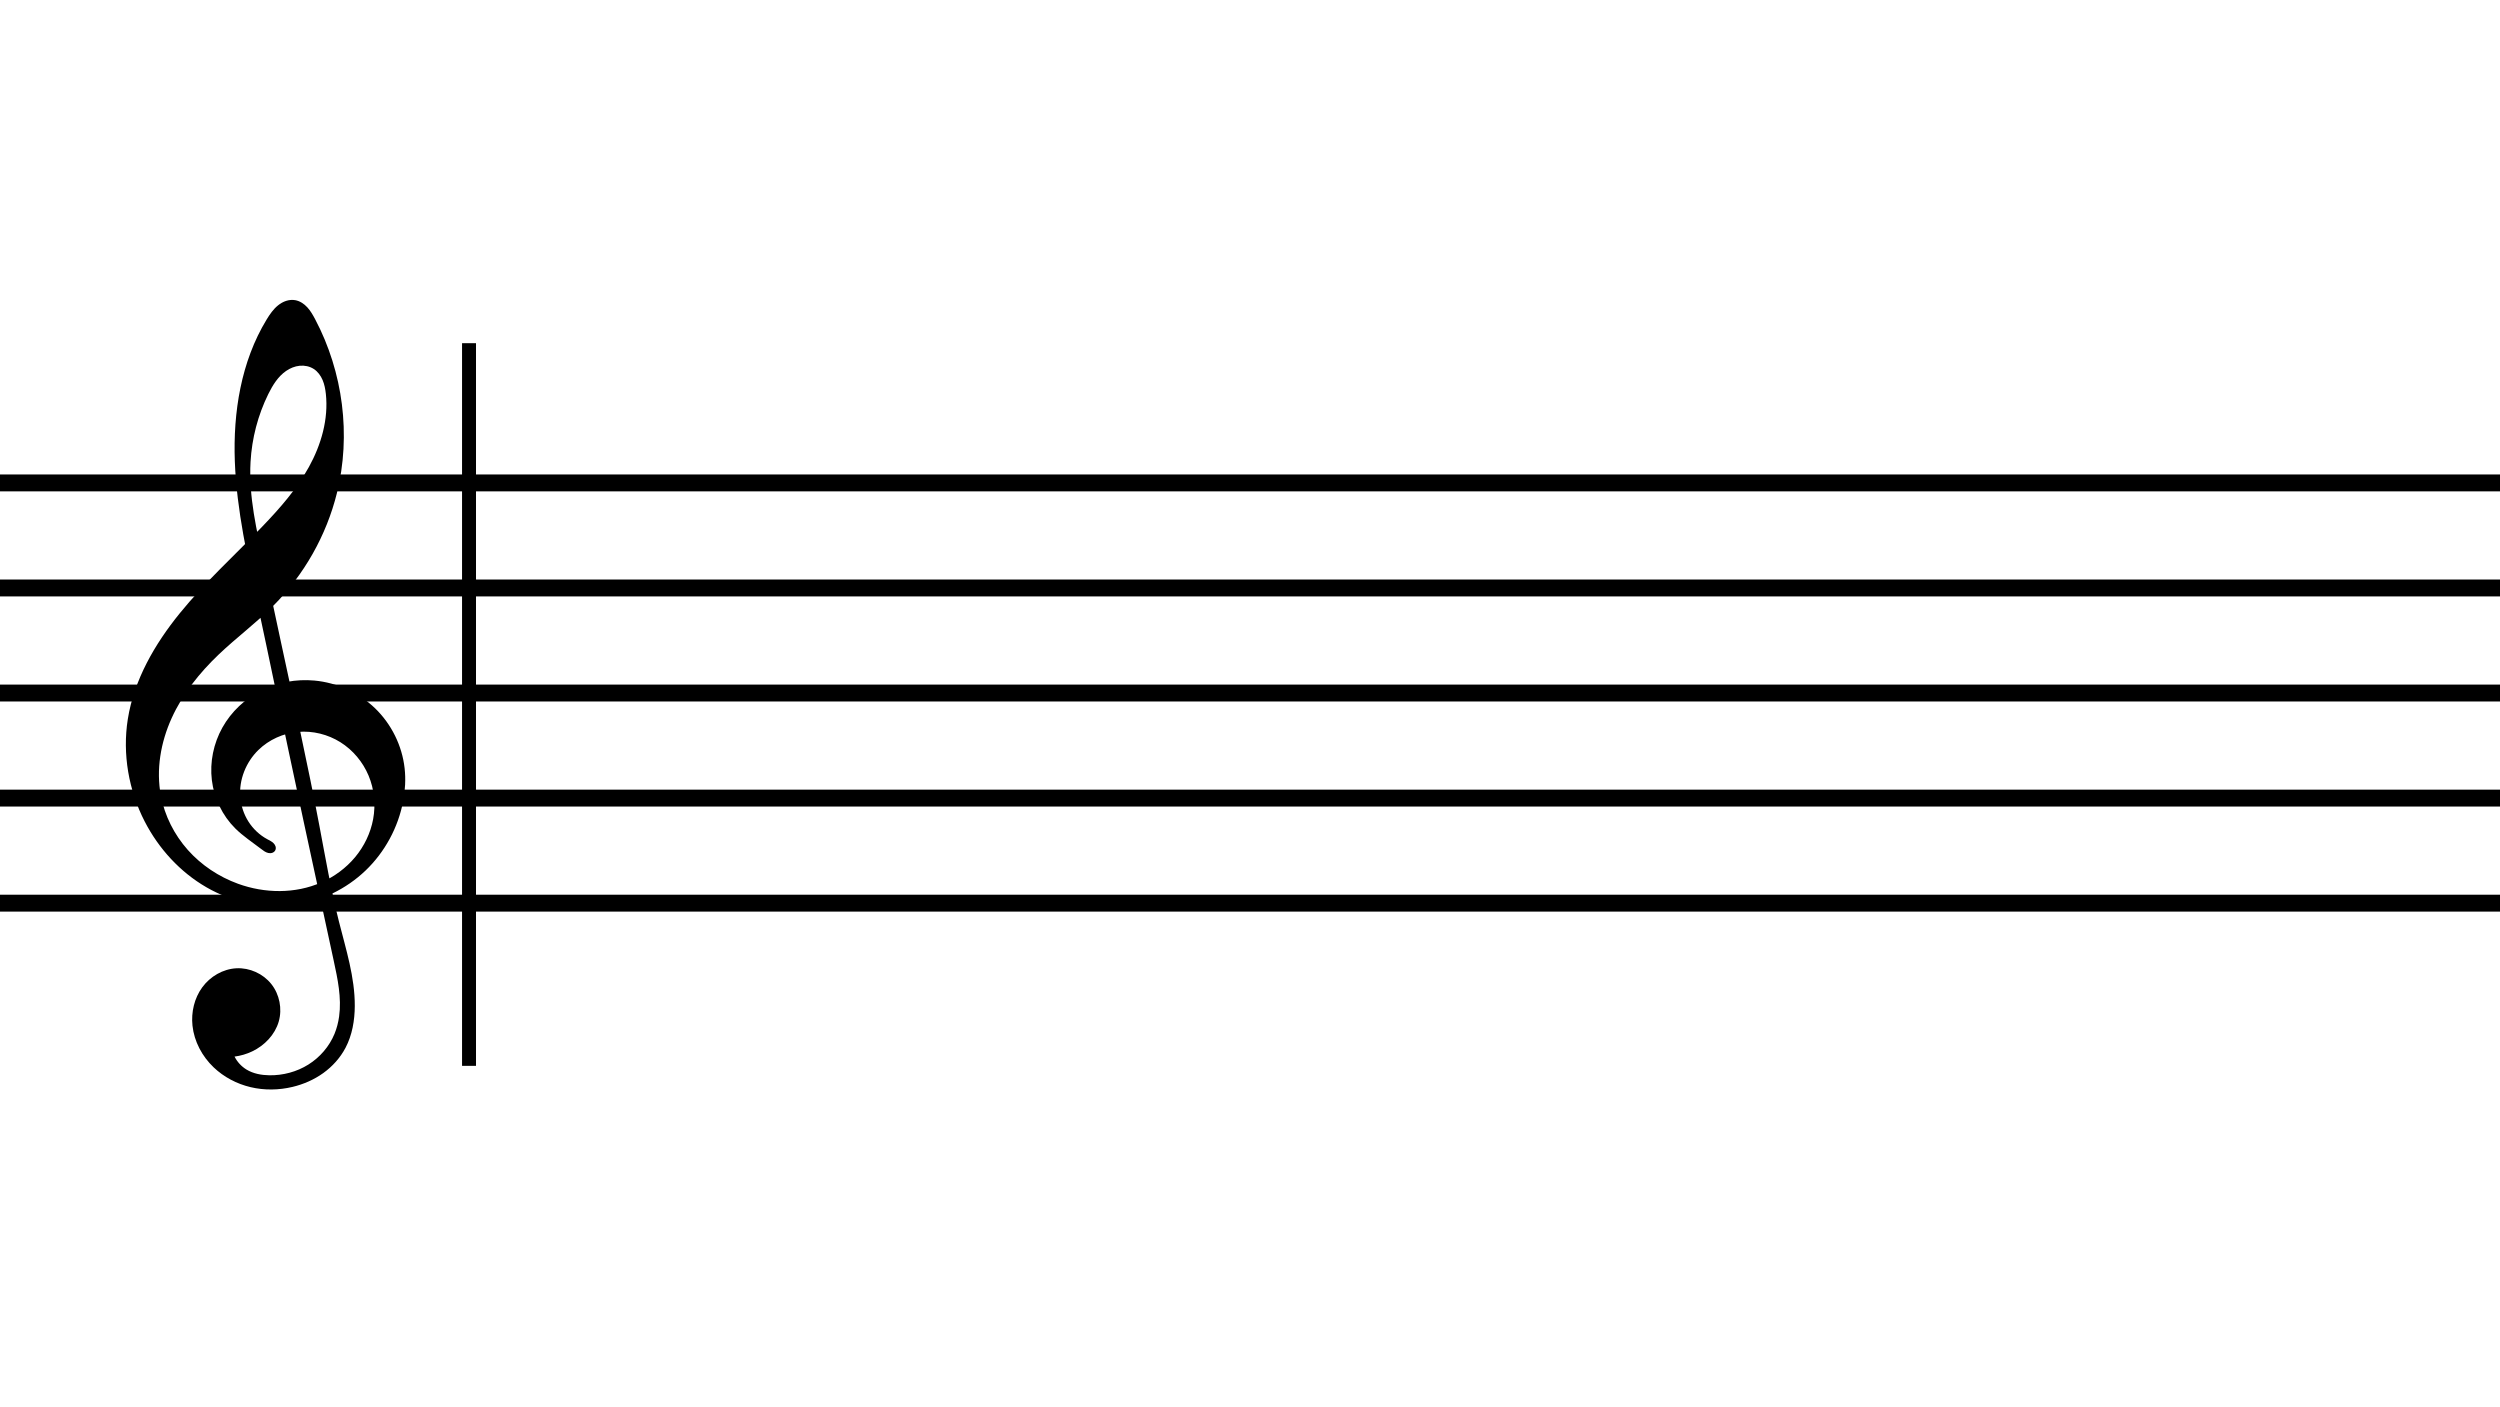
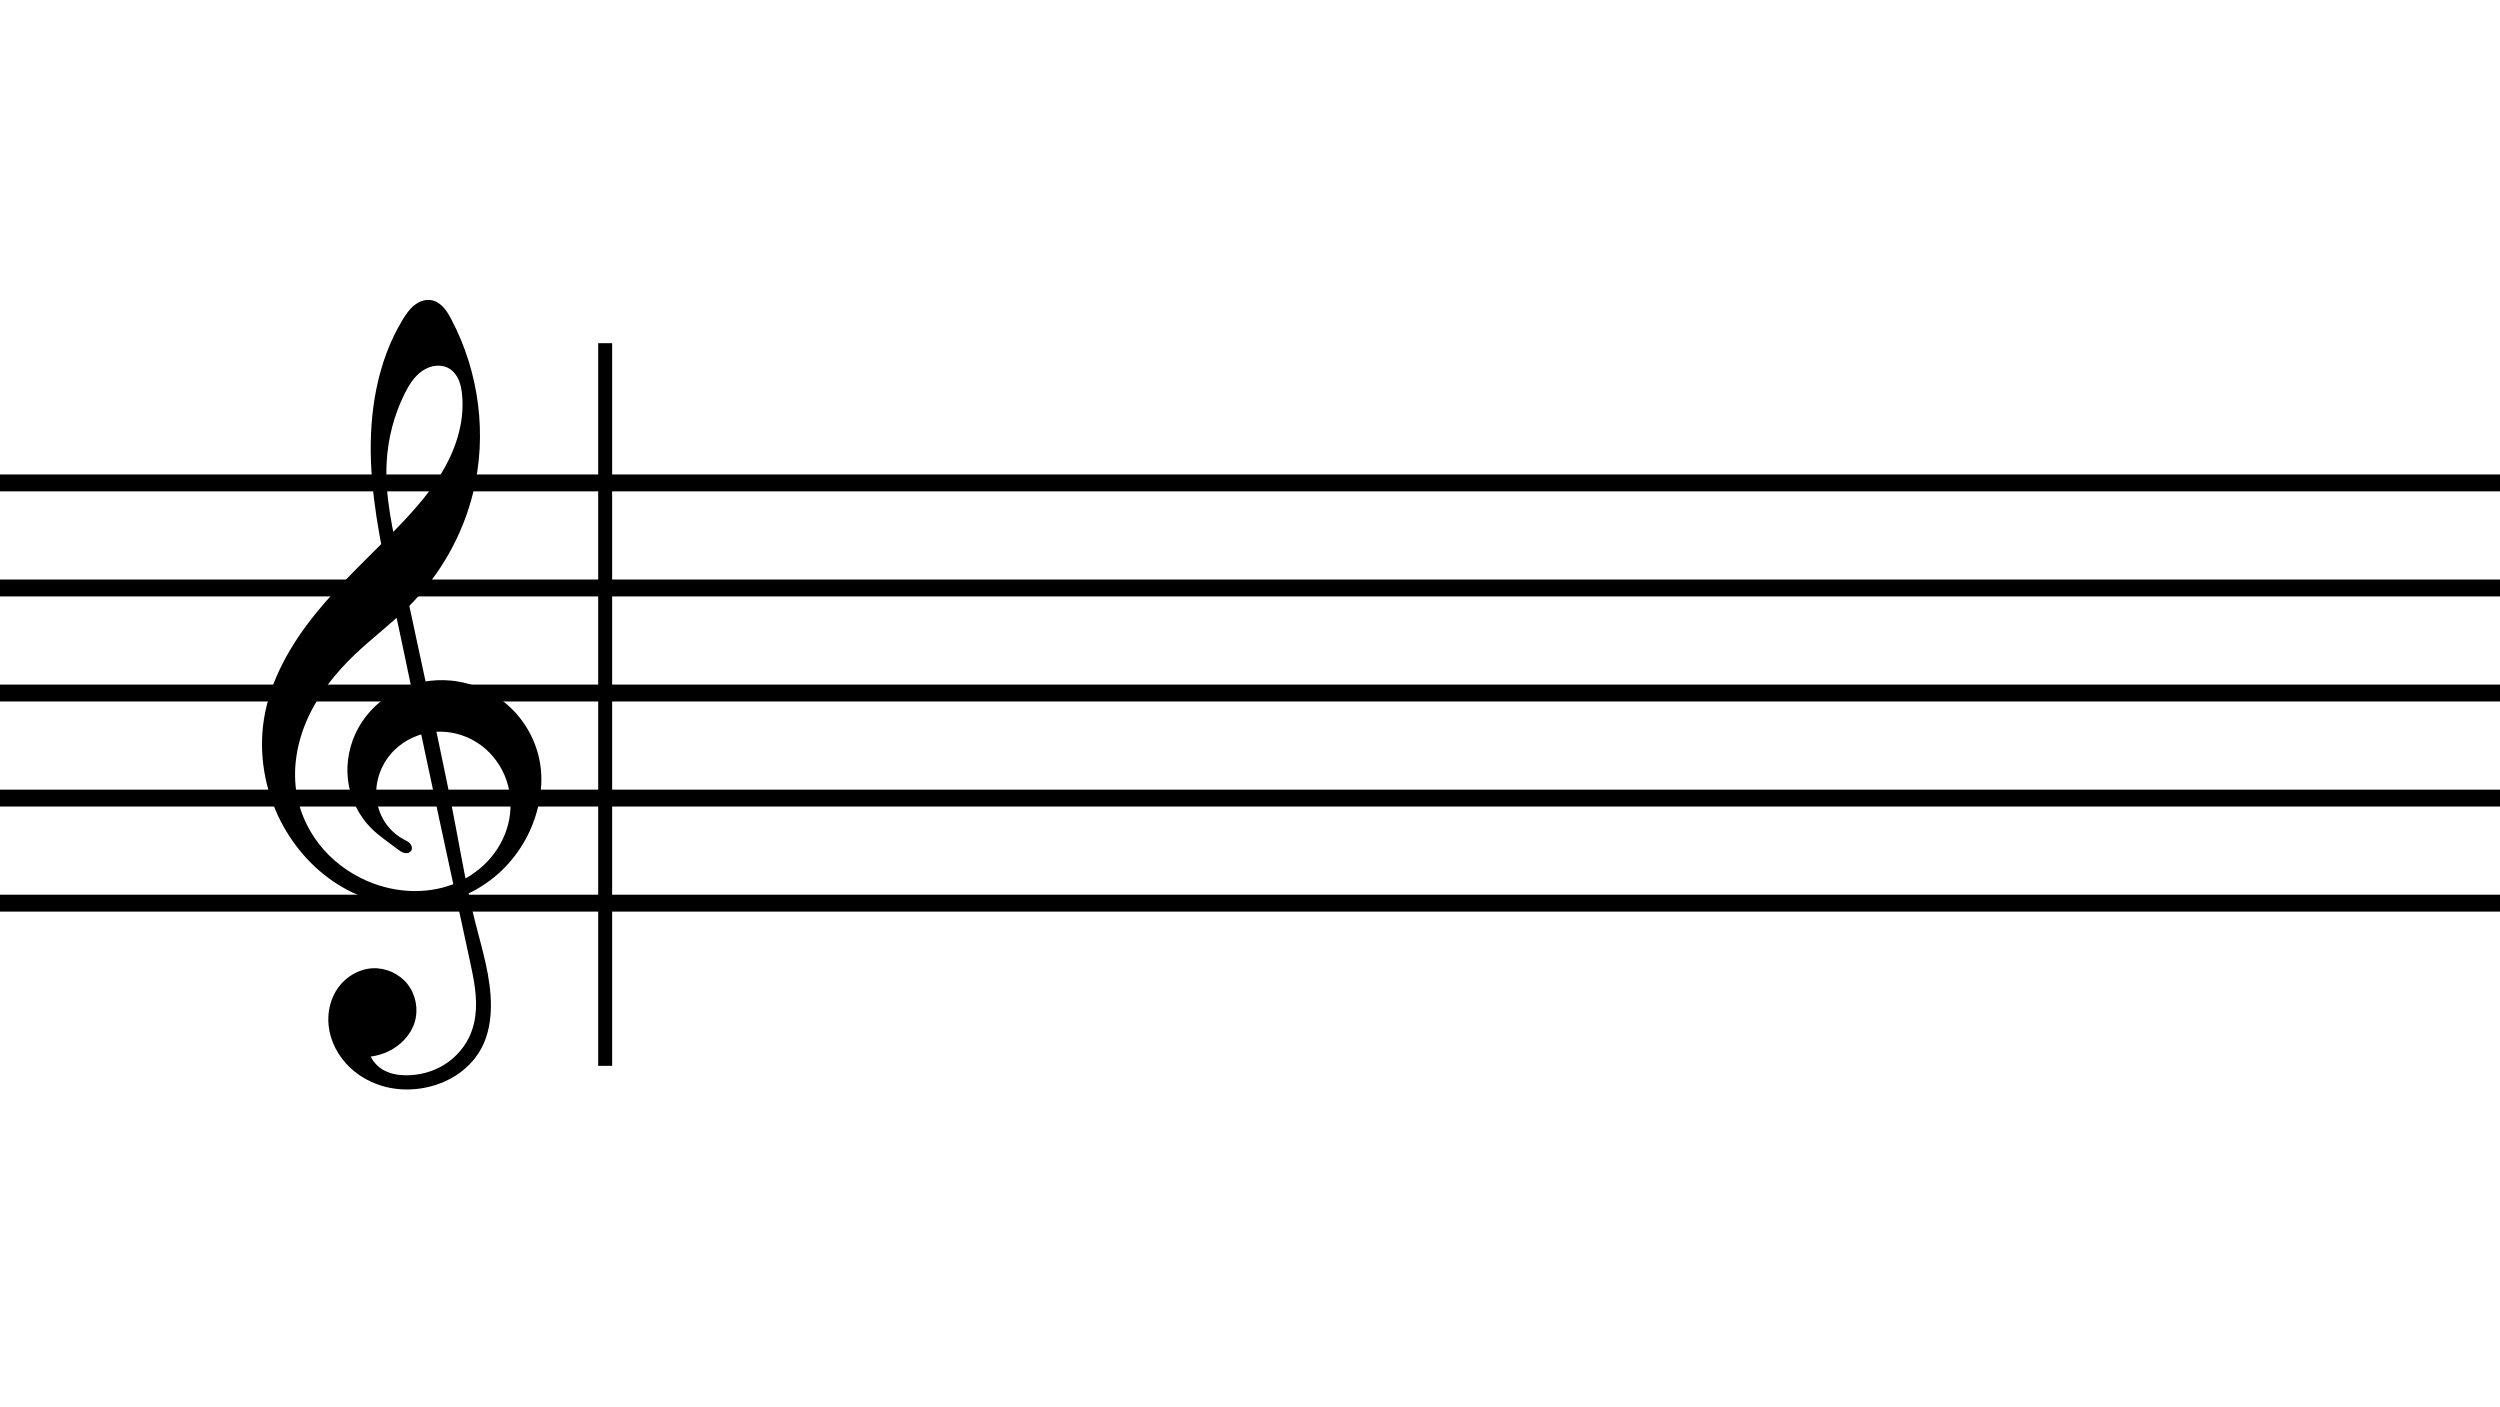
<svg xmlns="http://www.w3.org/2000/svg" width="1280" height="720" id="svg3892" version="1.1">
  <defs id="defs3894">
    </defs>
  <g id="layer1" transform="translate(0,-332.3624)">
    <path style="fill:none;stroke:#000000;stroke-width:8.653;stroke-linecap:butt;stroke-linejoin:miter;stroke-miterlimit:4;stroke-opacity:1;stroke-dasharray:none" d="m -16.52,579.615 1315.563,0" id="path2991" />
    <path style="fill:none;stroke:#000000;stroke-width:8.653;stroke-linecap:butt;stroke-linejoin:miter;stroke-miterlimit:4;stroke-opacity:1;stroke-dasharray:none" d="m -16.52,633.405 1315.563,0" id="path2991-1" />
    <path style="fill:none;stroke:#000000;stroke-width:8.653;stroke-linecap:butt;stroke-linejoin:miter;stroke-miterlimit:4;stroke-opacity:1;stroke-dasharray:none" d="m -16.52,687.196 1315.563,0" id="path2991-7" />
    <path style="fill:none;stroke:#000000;stroke-width:8.653;stroke-linecap:butt;stroke-linejoin:miter;stroke-miterlimit:4;stroke-opacity:1;stroke-dasharray:none" d="m -16.52,740.987 1315.563,0" id="path2991-4" />
    <path style="fill:none;stroke:#000000;stroke-width:8.653;stroke-linecap:butt;stroke-linejoin:miter;stroke-miterlimit:4;stroke-opacity:1;stroke-dasharray:none" d="m -16.52,794.778 1315.563,0" id="path2991-0" />
    <path style="fill:none;stroke:#000000;stroke-width:17.281;stroke-linecap:round;stroke-linejoin:round;stroke-miterlimit:4;stroke-opacity:1;stroke-dasharray:none" d="m -213.985,834.963 c -9.15,26.534 33.519,57.008 38.684,9.102 -129.303,-459.663 52.447,-355.934 -40.96,-200.248 -109.565,77.647 -39.669,164.765 22.755,157.012 61.637,-7.655 39.337,-137.154 -13.653,-104.675 -40.839,25.031 -24.415,61.44 -9.102,77.368" id="path3040" />
-     <rect style="fill:#000000;fill-opacity:1;stroke-width:9.3;stroke-miterlimit:4;stroke-dasharray:none" id="rect3033" width="7.143" height="370" x="236.571" y="508.077" />
+     <rect style="fill:#000000;fill-opacity:1;stroke-width:9.3;stroke-miterlimit:4;stroke-dasharray:none" id="rect3033" width="7.143" height="370" x="306.272" y="508.077" />
    <path style="font-size:medium;font-style:normal;font-variant:normal;font-weight:normal;font-stretch:normal;text-indent:0;text-align:start;text-decoration:none;line-height:normal;letter-spacing:normal;word-spacing:normal;text-transform:none;direction:ltr;block-progression:tb;writing-mode:lr-tb;text-anchor:start;baseline-shift:baseline;color:#000000;fill:#000000;fill-opacity:1;stroke:none;stroke-width:6;marker:none;visibility:visible;display:inline;overflow:visible;enable-background:accumulate;font-family:Sans;-inkscape-font-specification:Sans" d="m 1443.245,583.728 c -3.715,0.092 -7.618,0.785 -11.492,2.105 -12.684,4.321 -21.248,14.212 -21.806,23.953 l -0.084,0 1.81,178.111 7.535,-0.084 -1.642,-162.872 c 6.96,4.844 17.692,6.066 28.331,2.442 15.497,-5.279 24.917,-18.872 21.006,-30.352 -2.933,-8.61 -12.512,-13.578 -23.658,-13.303 z" id="path3812-5" />
    <path style="fill:#000000;fill-opacity:1;fill-rule:nonzero;stroke:none" d="m 1517.376,583.812 c -1.983,-0.032 -4.013,0.107 -6.074,0.385 -16.486,2.226 -28.512,13.923 -26.863,26.136 1.649,12.213 16.366,20.32 32.852,18.094 16.486,-2.226 28.512,-13.966 26.863,-26.179 -1.443,-10.686 -12.897,-18.211 -26.778,-18.436 z m -14.886,5.261 c 4.376,-0.303 10.077,1.614 15.656,5.646 9.918,7.169 15.778,18.354 13.089,25.024 -2.688,6.67 -12.924,6.27 -22.842,-0.898 -9.918,-7.169 -15.778,-18.397 -13.089,-25.067 1.176,-2.918 3.783,-4.469 7.186,-4.705 z" id="path3783" />
    <path style="font-size:medium;font-style:normal;font-variant:normal;font-weight:normal;font-stretch:normal;text-indent:0;text-align:start;text-decoration:none;line-height:normal;letter-spacing:normal;word-spacing:normal;text-transform:none;direction:ltr;block-progression:tb;writing-mode:lr-tb;text-anchor:start;baseline-shift:baseline;color:#000000;fill:#000000;fill-opacity:1;stroke:none;stroke-width:6;marker:none;visibility:visible;display:inline;overflow:visible;enable-background:accumulate;font-family:Sans;-inkscape-font-specification:Sans" d="m 1379.74,583.728 c -3.715,0.092 -7.618,0.785 -11.492,2.105 -12.684,4.321 -21.248,14.212 -21.806,23.953 l -0.084,0 1.81,178.111 7.535,-0.084 -1.642,-162.872 c 6.96,4.844 17.692,6.066 28.331,2.442 15.497,-5.279 24.917,-18.872 21.006,-30.352 -2.933,-8.61 -12.512,-13.578 -23.658,-13.303 z m 5.894,5.43 c 4.887,-0.128 9.056,1.045 11.534,3.62 5.666,5.887 0.479,16.87 -11.577,24.5 -12.056,7.63 -26.412,9.044 -32.078,3.157 -5.666,-5.887 -0.522,-16.87 11.534,-24.5 6.782,-4.292 14.302,-6.613 20.585,-6.778 z" id="path3812-2" />
    <path style="fill:none;stroke:#ff0000;stroke-width:1px;stroke-linecap:butt;stroke-linejoin:miter;stroke-opacity:1" d="m -380,927.72 c -2.84,5.398 -7.035,10.049 -11.988,13.61 -4.953,3.561 -10.651,6.043 -16.584,7.462 -7.4,1.77 -15.215,1.888 -22.618,0.128 -7.402,-1.76 -14.374,-5.415 -19.882,-10.664 -6.218,-5.925 -10.526,-13.959 -11.429,-22.5 -0.764,-7.23 0.984,-14.789 5.272,-20.66 4.288,-5.871 11.173,-9.899 18.434,-10.265 7.129,-0.359 14.35,2.902 18.79,8.491 4.44,5.589 5.984,13.363 4.01,20.223 -2.046,7.113 -7.639,12.916 -14.321,16.098 -2.994,1.426 -6.216,2.374 -9.505,2.799 1.437,2.86 3.688,5.306 6.419,6.975 3.658,2.236 8.037,3.036 12.323,3.103 7.381,0.117 14.806,-1.864 21.063,-5.782 6.256,-3.918 11.307,-9.777 14.109,-16.606 1.223,-2.981 2.023,-6.13 2.464,-9.322 1.391,-10.074 -0.784,-20.26 -2.943,-30.197 -10.857,-49.972 -21.618,-99.966 -32.12,-150.014 -2.846,-13.562 -5.673,-27.129 -8.599,-40.674 -5.595,-25.894 -11.578,-51.89 -12.563,-78.363 -0.985,-26.473 3.358,-53.812 17.112,-76.453 1.718,-2.828 3.617,-5.618 6.197,-7.69 1.29,-1.036 2.744,-1.882 4.317,-2.395 1.573,-0.513 3.268,-0.687 4.898,-0.405 2.545,0.44 4.806,1.964 6.553,3.866 1.747,1.902 3.035,4.174 4.241,6.458 15.029,28.455 19.455,62.452 11.716,93.688 -5.666,22.872 -17.71,44.112 -34.345,60.801 -9.262,9.293 -19.859,17.155 -29.359,26.205 -10.369,9.877 -19.478,21.283 -25.39,34.326 -5.912,13.043 -8.493,27.821 -5.806,41.887 2.063,10.798 7.203,20.961 14.51,29.175 7.307,8.214 16.745,14.478 27.076,18.238 14.4,5.241 30.832,5.489 44.853,-0.692 7.011,-3.09 13.352,-7.742 18.258,-13.627 4.906,-5.885 8.354,-13.007 9.738,-20.543 1.441,-7.844 0.616,-16.11 -2.469,-23.464 -3.086,-7.354 -8.437,-13.761 -15.195,-17.995 -6.758,-4.234 -14.901,-6.258 -22.845,-5.549 -7.944,0.709 -15.637,4.169 -21.347,9.737 -6.711,6.542 -10.548,16.059 -9.776,25.4 0.386,4.67 1.889,9.251 4.399,13.209 2.51,3.957 6.028,7.279 10.153,9.502 1.194,0.644 2.463,1.215 3.413,2.183 0.475,0.484 0.861,1.067 1.053,1.717 0.191,0.651 0.178,1.372 -0.105,1.989 -0.313,0.683 -0.941,1.198 -1.65,1.448 -0.709,0.25 -1.491,0.25 -2.224,0.081 -1.465,-0.339 -2.69,-1.307 -3.881,-2.224 -4.688,-3.61 -9.69,-6.861 -13.885,-11.033 -6.955,-6.916 -11.417,-16.252 -12.596,-25.989 -1.18,-9.737 0.9,-19.815 5.69,-28.374 4.79,-8.559 12.245,-15.573 21.004,-19.986 8.759,-4.413 18.781,-6.231 28.549,-5.347 12.195,1.104 23.976,6.458 32.776,14.972 8.801,8.514 14.549,20.136 15.904,32.306 0.656,5.888 0.311,11.869 -0.781,17.692 -2.663,14.203 -9.877,27.518 -20.325,37.501 -10.448,9.983 -24.078,16.585 -38.389,18.587 -16.247,2.273 -33.15,-1.4 -47.357,-9.604 -14.207,-8.204 -25.715,-20.811 -33.238,-35.389 -8.701,-16.859 -12.114,-36.476 -9.156,-55.216 3.347,-21.205 14.51,-40.48 28.04,-57.147 13.53,-16.667 29.499,-31.158 44.382,-46.629 9.487,-9.862 18.624,-20.247 25.236,-32.229 6.612,-11.982 10.592,-25.764 9.128,-39.37 -0.276,-2.561 -0.748,-5.127 -1.758,-7.497 -1.01,-2.37 -2.591,-4.548 -4.75,-5.954 -2.22,-1.446 -4.963,-2.002 -7.6,-1.744 -2.636,0.259 -5.164,1.303 -7.344,2.808 -4.359,3.011 -7.243,7.706 -9.587,12.457 -5.602,11.356 -8.845,23.858 -9.566,36.5 -1.066,18.698 3.308,37.223 7.378,55.503 3.083,13.844 6.008,27.723 8.984,41.591 7.098,33.067 14.489,66.077 20.782,99.307 3.256,17.192 6.22,34.457 10.494,51.425 3.792,15.057 8.646,30.116 8.555,45.643 -0.046,7.757 -1.388,15.635 -5,22.5" id="path3037" />
-     <path id="path3041" d="m 176.896,868.85 c -2.697,5.127 -6.681,9.543 -11.384,12.925 -4.703,3.382 -10.115,5.739 -15.749,7.086 -7.027,1.681 -14.449,1.793 -21.479,0.122 -7.03,-1.671 -13.65,-5.143 -18.882,-10.127 -5.905,-5.626 -9.996,-13.256 -10.853,-21.367 -0.726,-6.866 0.934,-14.044 5.007,-19.62 4.073,-5.576 10.61,-9.401 17.506,-9.748 6.771,-0.341 13.627,2.756 17.844,8.064 4.217,5.308 5.683,12.69 3.808,19.205 -1.943,6.755 -7.254,12.266 -13.6,15.288 -2.844,1.354 -5.903,2.255 -9.026,2.658 1.365,2.716 3.503,5.039 6.096,6.624 3.474,2.123 7.632,2.883 11.703,2.947 7.01,0.111 14.061,-1.77 20.002,-5.491 5.942,-3.721 10.737,-9.285 13.399,-15.771 1.162,-2.831 1.921,-5.821 2.34,-8.853 1.321,-9.566 -0.745,-19.24 -2.795,-28.677 -10.311,-47.457 -20.53,-94.934 -30.503,-142.462 -2.703,-12.88 -5.387,-25.763 -8.166,-38.626 -5.313,-24.591 -10.995,-49.278 -11.931,-74.418 -0.936,-25.141 3.189,-51.103 16.251,-72.605 1.632,-2.686 3.435,-5.335 5.885,-7.303 1.225,-0.984 2.606,-1.787 4.1,-2.274 1.494,-0.487 3.103,-0.652 4.652,-0.385 2.417,0.418 4.564,1.865 6.223,3.672 1.659,1.806 2.882,3.964 4.027,6.132 14.273,27.023 18.476,59.309 11.127,88.972 -5.381,21.72 -16.819,41.892 -32.616,57.741 -8.796,8.825 -18.859,16.291 -27.881,24.886 -9.847,9.38 -18.497,20.212 -24.112,32.598 -5.615,12.386 -8.065,26.42 -5.513,39.778 1.959,10.255 6.84,19.906 13.779,27.707 6.939,7.801 15.902,13.75 25.713,17.32 13.675,4.977 29.28,5.213 42.596,-0.657 6.658,-2.935 12.68,-7.352 17.339,-12.941 4.659,-5.589 7.933,-12.352 9.248,-19.508 1.369,-7.449 0.585,-15.299 -2.345,-22.283 -2.93,-6.984 -8.012,-13.068 -14.43,-17.089 -6.418,-4.021 -14.151,-5.943 -21.695,-5.269 -7.544,0.673 -14.849,3.959 -20.273,9.246 -6.373,6.213 -10.017,15.251 -9.284,24.121 0.366,4.435 1.794,8.786 4.178,12.544 2.384,3.758 5.724,6.912 9.642,9.023 1.134,0.611 2.339,1.154 3.242,2.073 0.451,0.46 0.818,1.013 1,1.631 0.182,0.618 0.169,1.303 -0.1,1.889 -0.297,0.649 -0.894,1.138 -1.567,1.375 -0.673,0.238 -1.416,0.238 -2.112,0.077 -1.391,-0.322 -2.555,-1.241 -3.686,-2.112 -4.452,-3.428 -9.202,-6.516 -13.187,-10.478 -6.605,-6.567 -10.842,-15.434 -11.962,-24.681 -1.12,-9.247 0.855,-18.818 5.403,-26.946 4.549,-8.128 11.629,-14.789 19.947,-18.98 8.318,-4.191 17.835,-5.917 27.112,-5.078 11.581,1.048 22.769,6.133 31.127,14.219 8.358,8.085 13.817,19.122 15.104,30.679 0.623,5.592 0.296,11.271 -0.741,16.802 -2.529,13.488 -9.38,26.132 -19.302,35.613 -9.922,9.481 -22.866,15.75 -36.457,17.651 -15.429,2.158 -31.481,-1.329 -44.973,-9.12 -13.492,-7.791 -24.42,-19.763 -31.565,-33.608 -8.263,-16.01 -11.505,-34.64 -8.695,-52.437 3.179,-20.137 13.78,-38.442 26.628,-54.27 12.849,-15.828 28.015,-29.589 42.148,-44.282 9.01,-9.366 17.687,-19.228 23.965,-30.607 6.279,-11.378 10.059,-24.467 8.669,-37.388 -0.262,-2.433 -0.711,-4.869 -1.67,-7.119 -0.959,-2.251 -2.461,-4.319 -4.511,-5.654 -2.108,-1.373 -4.713,-1.902 -7.217,-1.656 -2.504,0.246 -4.904,1.237 -6.974,2.667 -4.14,2.86 -6.878,7.318 -9.104,11.83 -5.32,10.784 -8.4,22.657 -9.084,34.663 -1.012,17.757 3.141,35.349 7.007,52.709 2.928,13.147 5.705,26.328 8.532,39.497 6.74,31.403 13.76,62.751 19.736,94.308 3.092,16.327 5.907,32.722 9.966,48.836 3.601,14.299 8.211,28.6 8.124,43.346 -0.043,7.367 -1.318,14.848 -4.748,21.367" style="fill:#000000;stroke:none" />
+     <path id="path3041" d="m 246.597,868.85 c -2.697,5.127 -6.681,9.543 -11.384,12.925 -4.703,3.382 -10.115,5.739 -15.749,7.086 -7.027,1.681 -14.449,1.793 -21.479,0.122 -7.03,-1.671 -13.65,-5.143 -18.882,-10.127 -5.905,-5.626 -9.996,-13.256 -10.853,-21.367 -0.726,-6.866 0.934,-14.044 5.007,-19.62 4.073,-5.576 10.61,-9.401 17.506,-9.748 6.771,-0.341 13.627,2.756 17.844,8.064 4.217,5.308 5.683,12.69 3.808,19.205 -1.943,6.755 -7.254,12.266 -13.6,15.288 -2.844,1.354 -5.903,2.255 -9.026,2.658 1.365,2.716 3.503,5.039 6.096,6.624 3.474,2.123 7.632,2.883 11.703,2.947 7.01,0.111 14.061,-1.77 20.002,-5.491 5.942,-3.721 10.737,-9.285 13.399,-15.771 1.162,-2.831 1.921,-5.821 2.34,-8.853 1.321,-9.566 -0.745,-19.24 -2.795,-28.677 -10.311,-47.457 -20.53,-94.934 -30.503,-142.462 -2.703,-12.88 -5.387,-25.763 -8.166,-38.626 -5.313,-24.591 -10.995,-49.278 -11.931,-74.418 -0.936,-25.141 3.189,-51.103 16.251,-72.605 1.632,-2.686 3.435,-5.335 5.885,-7.303 1.225,-0.984 2.606,-1.787 4.1,-2.274 1.494,-0.487 3.103,-0.652 4.652,-0.385 2.417,0.418 4.564,1.865 6.223,3.672 1.659,1.806 2.882,3.964 4.027,6.132 14.273,27.023 18.476,59.309 11.127,88.972 -5.381,21.72 -16.819,41.892 -32.616,57.741 -8.796,8.825 -18.859,16.291 -27.881,24.886 -9.847,9.38 -18.497,20.212 -24.112,32.598 -5.615,12.386 -8.065,26.42 -5.513,39.778 1.959,10.255 6.84,19.906 13.779,27.707 6.939,7.801 15.902,13.75 25.713,17.32 13.675,4.977 29.28,5.213 42.596,-0.657 6.658,-2.935 12.68,-7.352 17.339,-12.941 4.659,-5.589 7.933,-12.352 9.248,-19.508 1.369,-7.449 0.585,-15.299 -2.345,-22.283 -2.93,-6.984 -8.012,-13.068 -14.43,-17.089 -6.418,-4.021 -14.151,-5.943 -21.695,-5.269 -7.544,0.673 -14.849,3.959 -20.273,9.246 -6.373,6.213 -10.017,15.251 -9.284,24.121 0.366,4.435 1.794,8.786 4.178,12.544 2.384,3.758 5.724,6.912 9.642,9.023 1.134,0.611 2.339,1.154 3.242,2.073 0.451,0.46 0.818,1.013 1,1.631 0.182,0.618 0.169,1.303 -0.1,1.889 -0.297,0.649 -0.894,1.138 -1.567,1.375 -0.673,0.238 -1.416,0.238 -2.112,0.077 -1.391,-0.322 -2.555,-1.241 -3.686,-2.112 -4.452,-3.428 -9.202,-6.516 -13.187,-10.478 -6.605,-6.567 -10.842,-15.434 -11.962,-24.681 -1.12,-9.247 0.855,-18.818 5.403,-26.946 4.549,-8.128 11.629,-14.789 19.947,-18.98 8.318,-4.191 17.835,-5.917 27.112,-5.078 11.581,1.048 22.769,6.133 31.127,14.219 8.358,8.085 13.817,19.122 15.104,30.679 0.623,5.592 0.296,11.271 -0.741,16.802 -2.529,13.488 -9.38,26.132 -19.302,35.613 -9.922,9.481 -22.866,15.75 -36.457,17.651 -15.429,2.158 -31.481,-1.329 -44.973,-9.12 -13.492,-7.791 -24.42,-19.763 -31.565,-33.608 -8.263,-16.01 -11.505,-34.64 -8.695,-52.437 3.179,-20.137 13.78,-38.442 26.628,-54.27 12.849,-15.828 28.015,-29.589 42.148,-44.282 9.01,-9.366 17.687,-19.228 23.965,-30.607 6.279,-11.378 10.059,-24.467 8.669,-37.388 -0.262,-2.433 -0.711,-4.869 -1.67,-7.119 -0.959,-2.251 -2.461,-4.319 -4.511,-5.654 -2.108,-1.373 -4.713,-1.902 -7.217,-1.656 -2.504,0.246 -4.904,1.237 -6.974,2.667 -4.14,2.86 -6.878,7.318 -9.104,11.83 -5.32,10.784 -8.4,22.657 -9.084,34.663 -1.012,17.757 3.141,35.349 7.007,52.709 2.928,13.147 5.705,26.328 8.532,39.497 6.74,31.403 13.76,62.751 19.736,94.308 3.092,16.327 5.907,32.722 9.966,48.836 3.601,14.299 8.211,28.6 8.124,43.346 -0.043,7.367 -1.318,14.848 -4.748,21.367" style="fill:#000000;stroke:none" />
  </g>
</svg>
